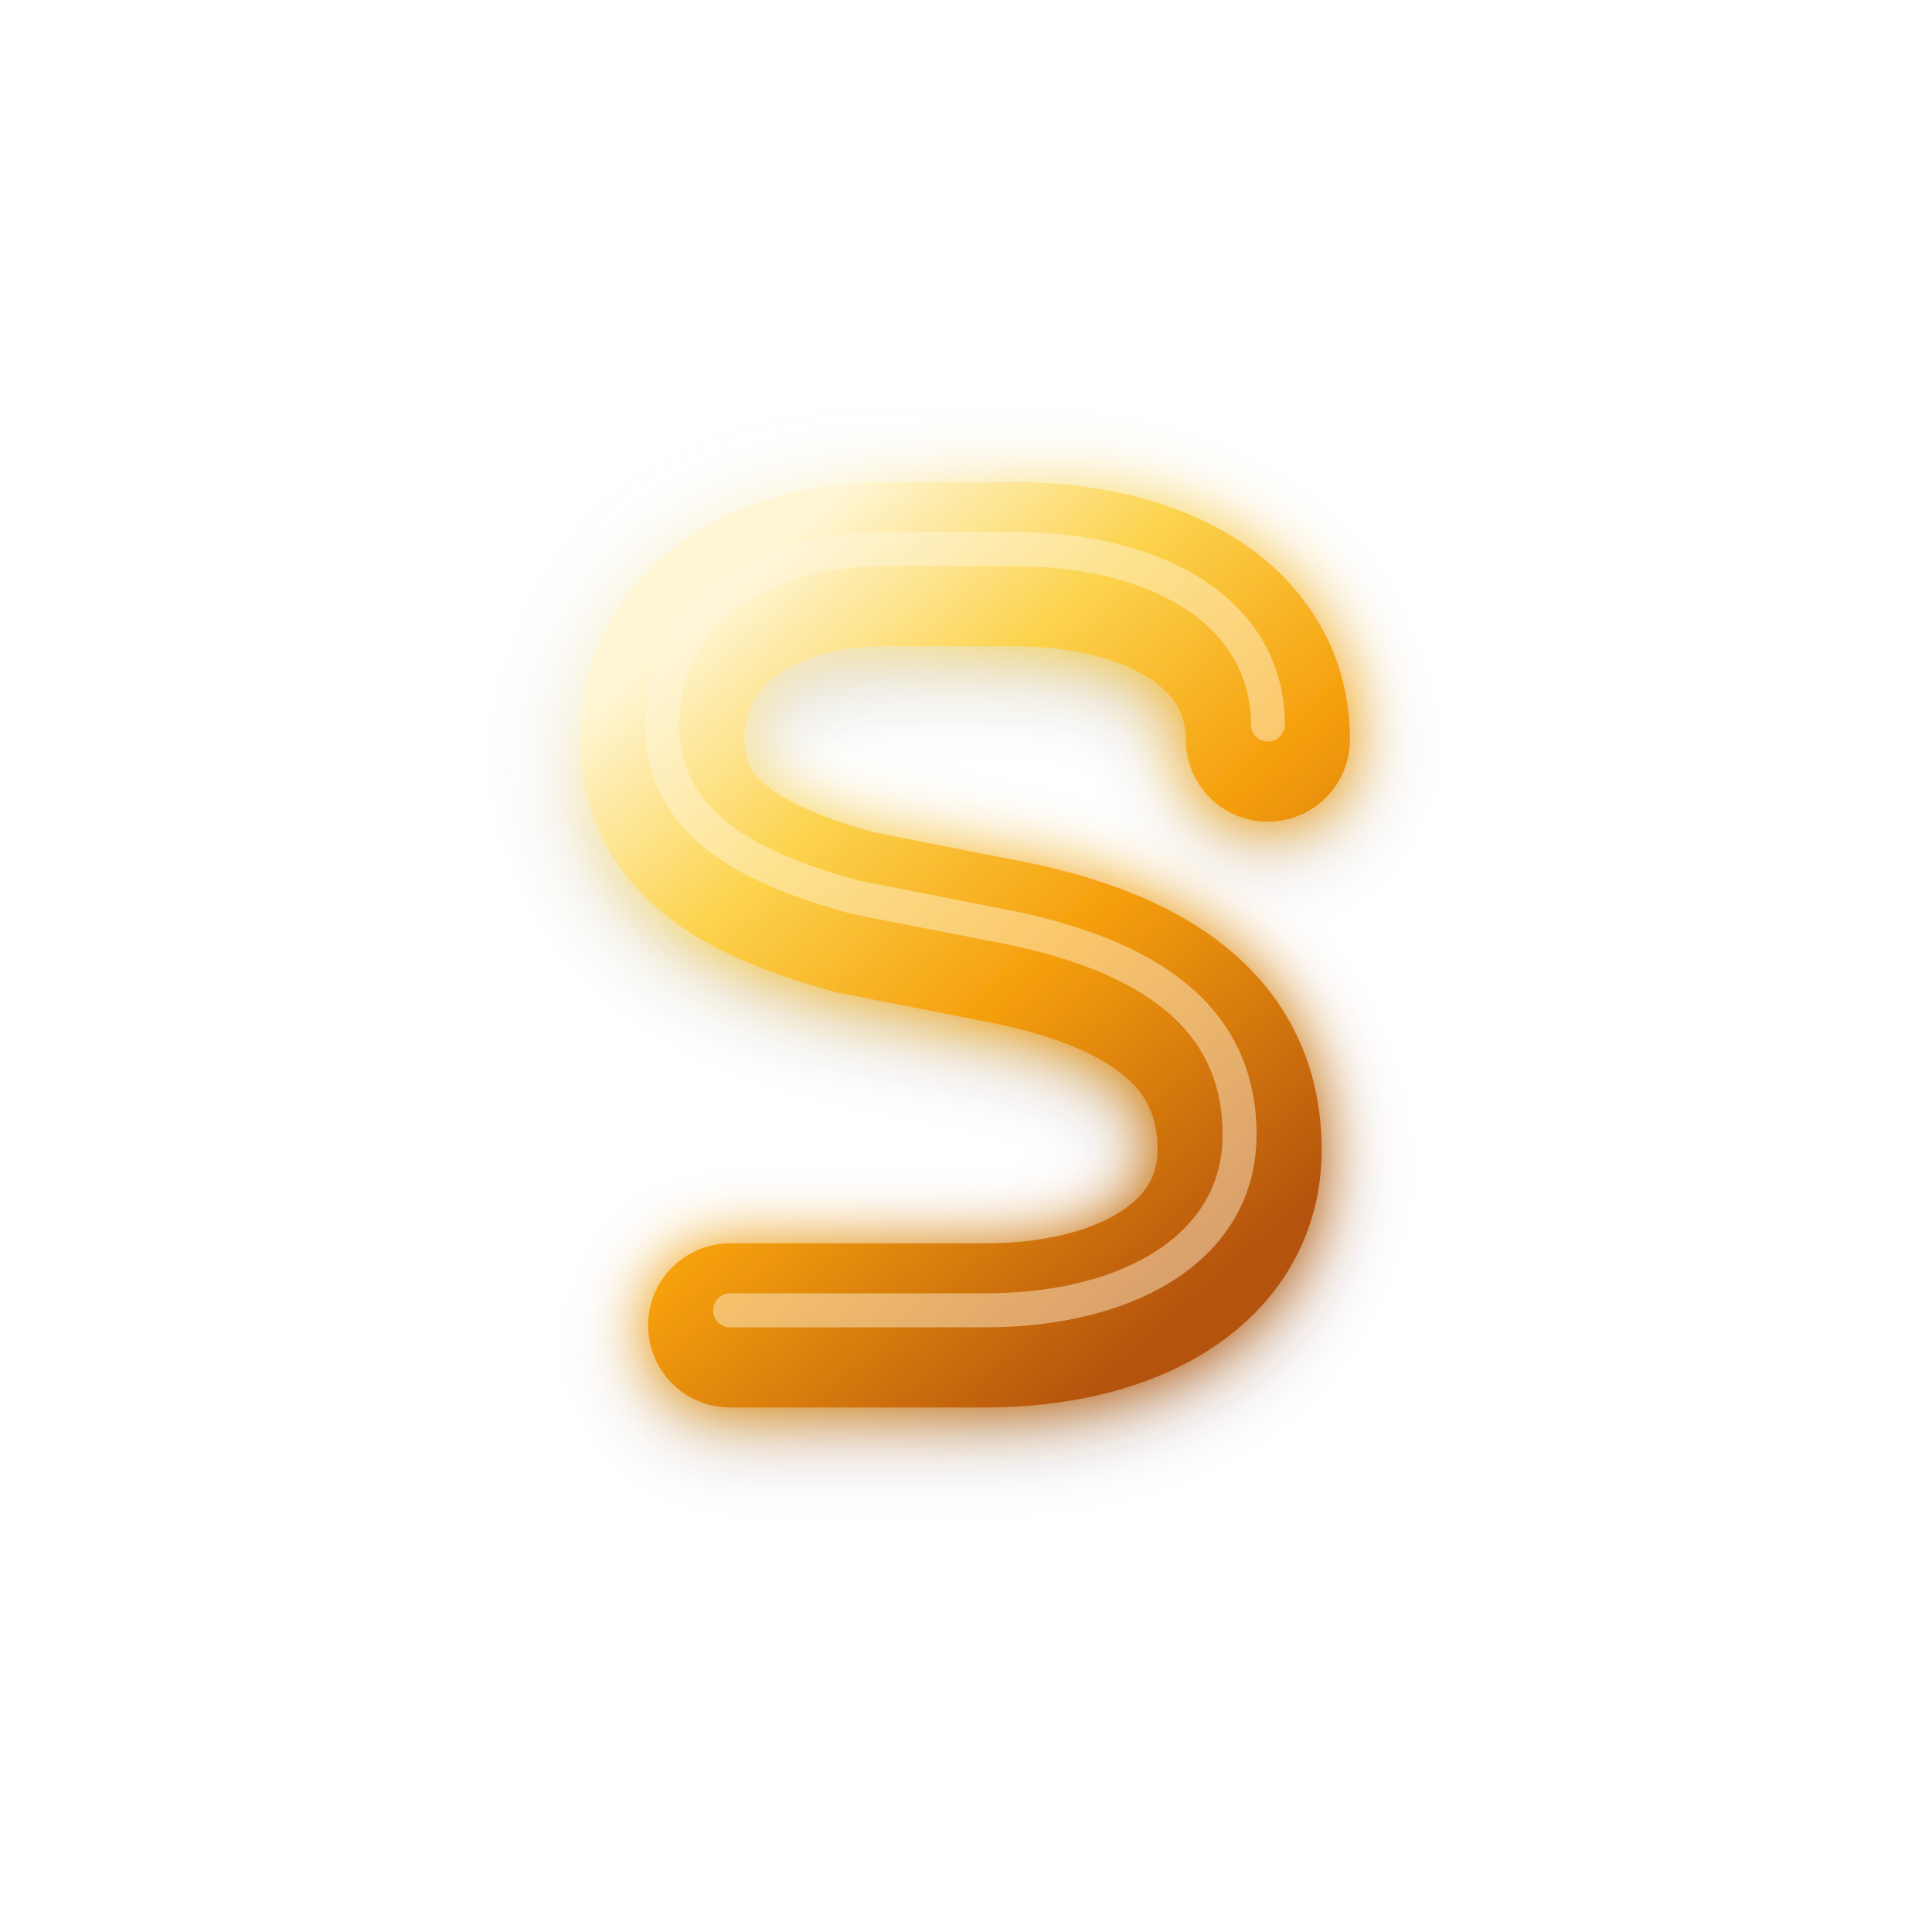
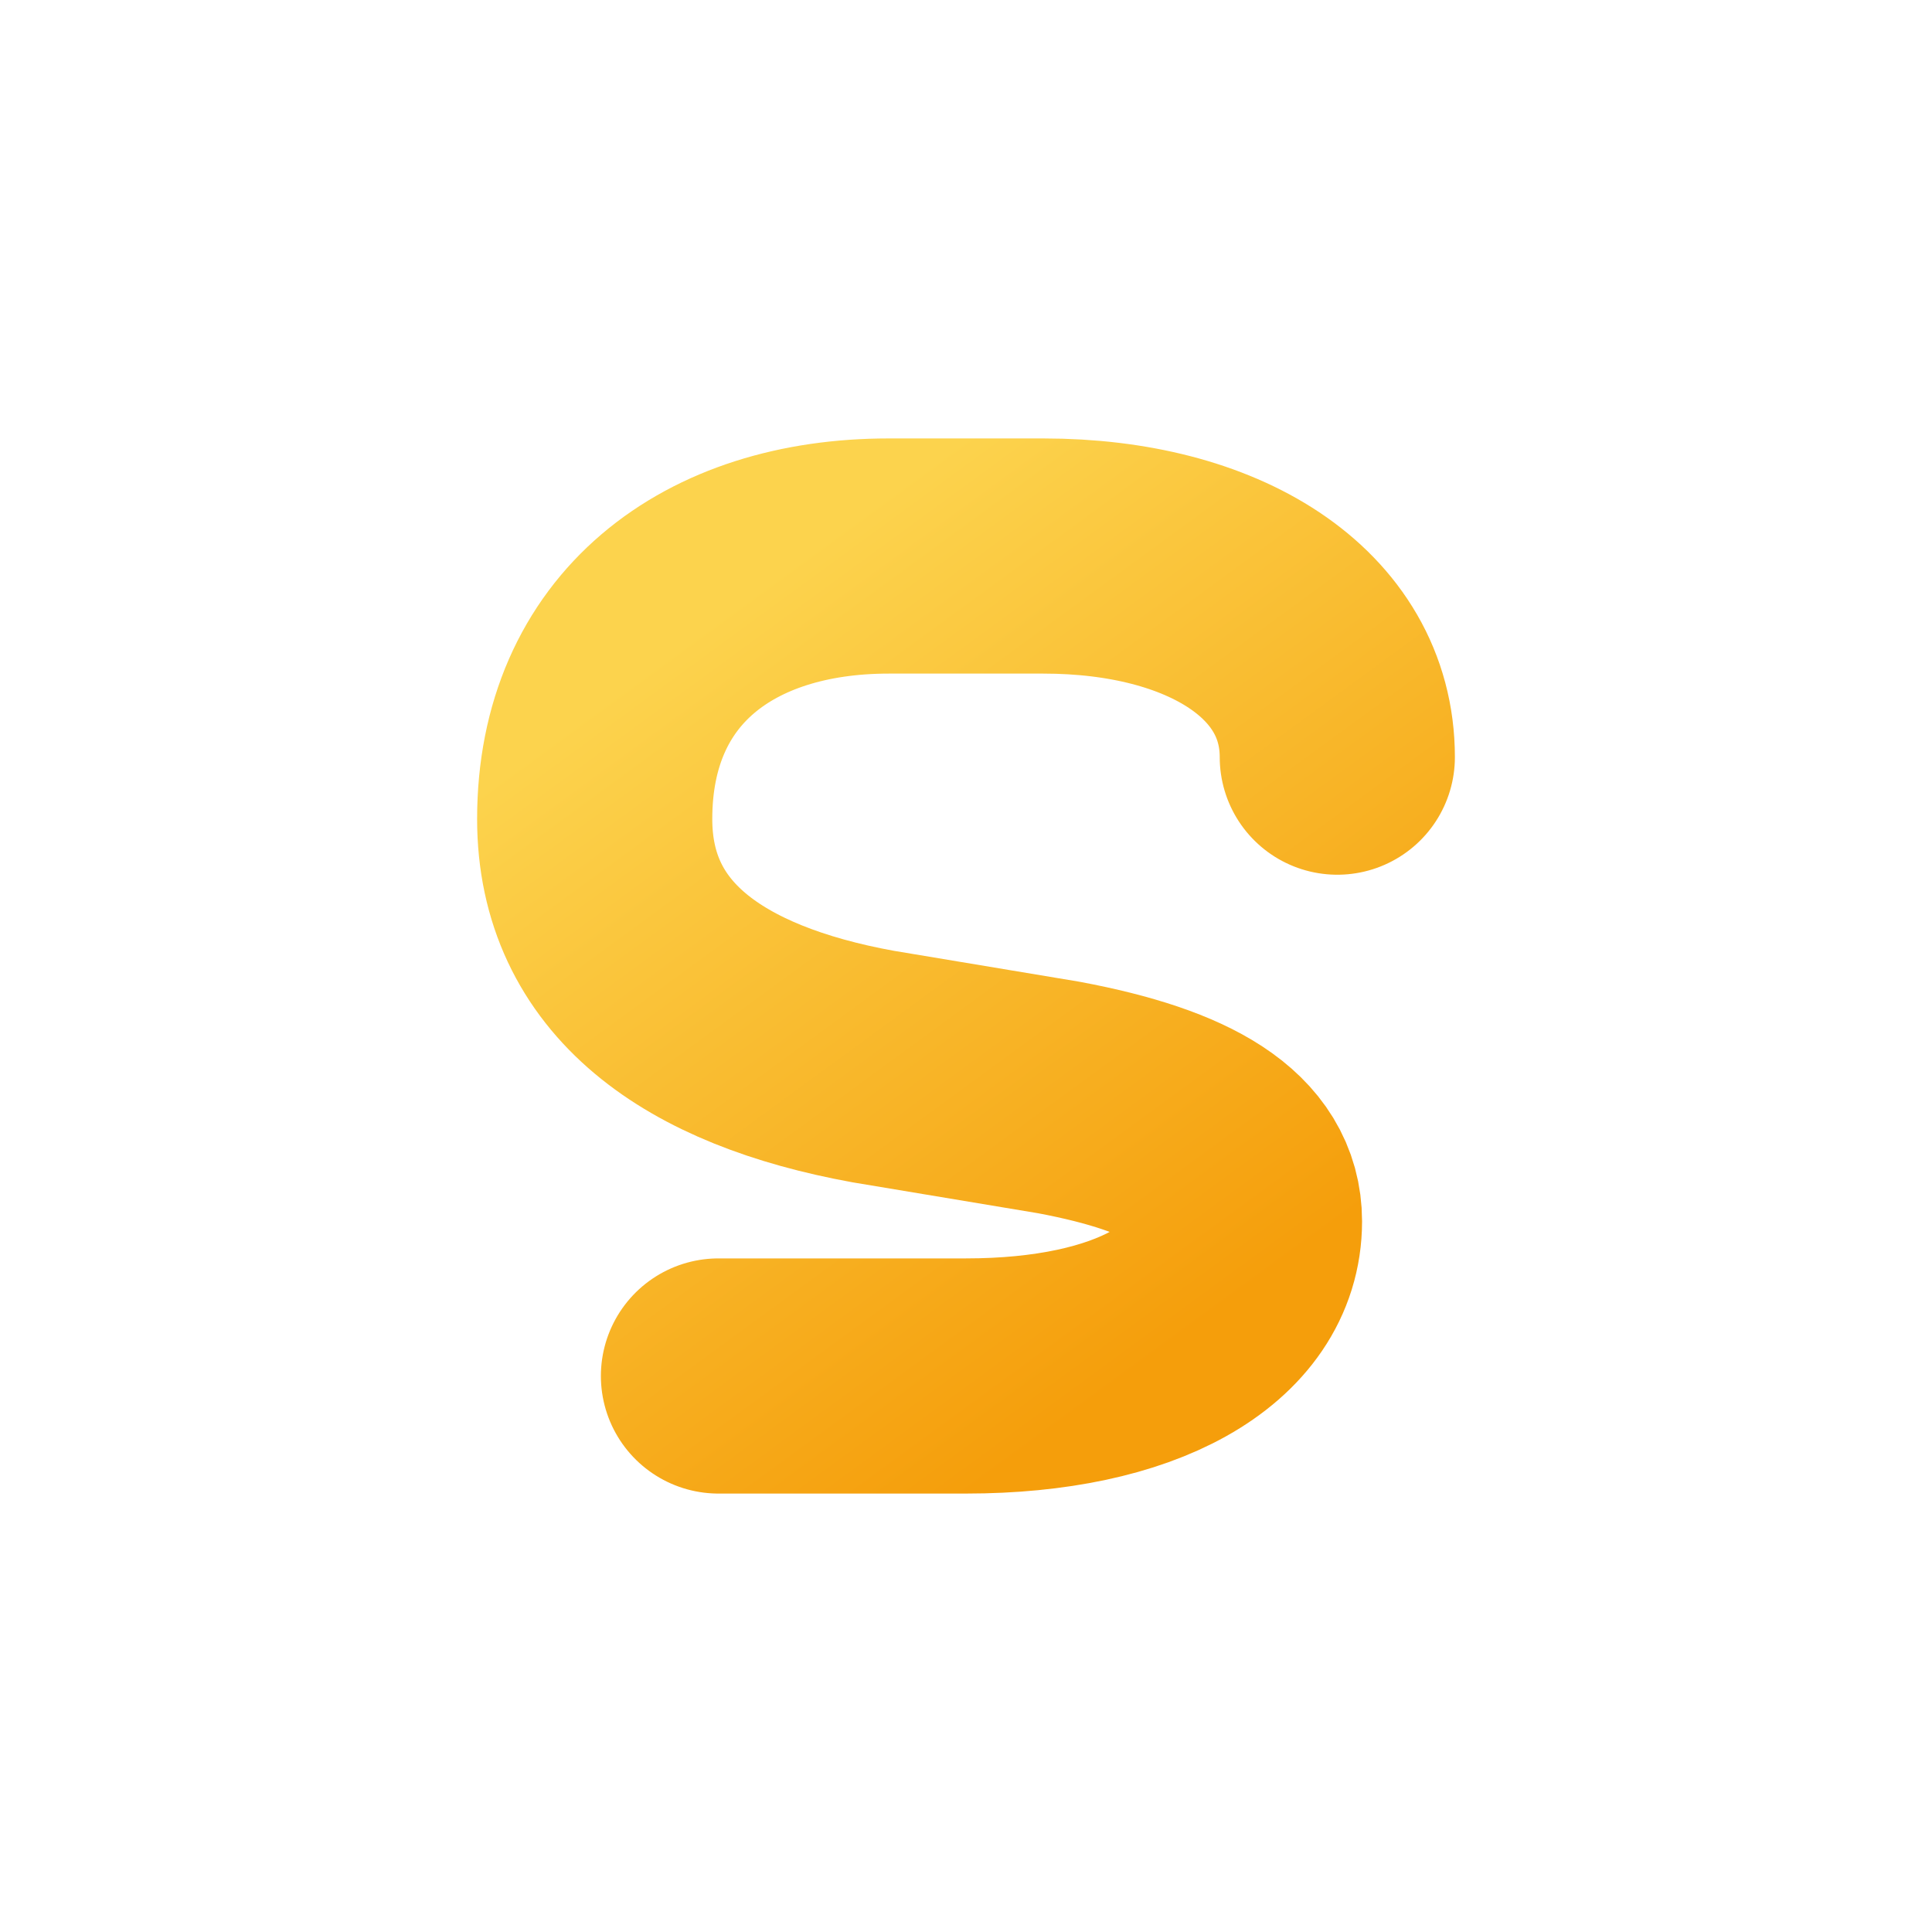
<svg xmlns="http://www.w3.org/2000/svg" viewBox="0 0 1024 1024" width="1024" height="1024">
  <defs>
-     <linearGradient id="goldS" x1="0.15" y1="0" x2="0.85" y2="1">
-       <stop offset="0%" stop-color="#fff6d5" />
-       <stop offset="28%" stop-color="#fcd34d" />
-       <stop offset="58%" stop-color="#f59e0b" />
-       <stop offset="100%" stop-color="#b45309" />
+     <linearGradient id="goldFg" x1="0.2" y1="0.05" x2="0.8" y2="0.95">
+       <stop offset="0" stop-color="#fcd34d" />
+       <stop offset="1" stop-color="#f59e0b" />
    </linearGradient>
-     <filter id="sGlow" x="-45%" y="-45%" width="190%" height="190%">
-       <feDropShadow dx="0" dy="10" stdDeviation="14" flood-color="#000000" flood-opacity="0.45" />
-       <feGaussianBlur stdDeviation="16" result="b" />
-       <feMerge>
-         <feMergeNode in="b" />
-         <feMergeNode in="SourceGraphic" />
-       </feMerge>
-     </filter>
  </defs>
-   <g filter="url(#sGlow)">
-     <g transform="translate(540 512) scale(1.5) translate(-512 -512)">
-       <path d="M 600 432 C 600 393 562 370 510 370 L 465 370 C 420 370 386 393 386 432 C 386 466 414 482 454 493 L 510 504 C 562 515 590 538 590 577 C 590 616 552 639 500 639 L 410 639" fill="none" stroke="url(#goldS)" stroke-width="58" stroke-linecap="round" stroke-linejoin="round" />
-     </g>
-   </g>
-   <g transform="translate(540 504) scale(1.5) translate(-512 -512)" opacity="0.45">
-     <path d="M 600 432 C 600 393 562 370 510 370 L 465 370 C 420 370 386 393 386 432 C 386 466 414 482 454 493 L 510 504 C 562 515 590 538 590 577 C 590 616 552 639 500 639 L 410 639" fill="none" stroke="#fff7e0" stroke-width="12" stroke-linecap="round" stroke-linejoin="round" />
+   <g transform="translate(512 512) scale(0.82) translate(-512 -512)">
+     <path transform="translate(32 57)" d="M 720 320 C 720 240 640 190 530 190 L 430 190 C 320 190 240 250 240 360 C 240 450 310 500 420 520 L 540 540 C 620 555 660 580 660 620 C 660 680 590 720 480 720 L 320 720" fill="none" stroke="url(#goldFg)" stroke-width="152" stroke-linecap="round" stroke-linejoin="round" />
  </g>
</svg>
